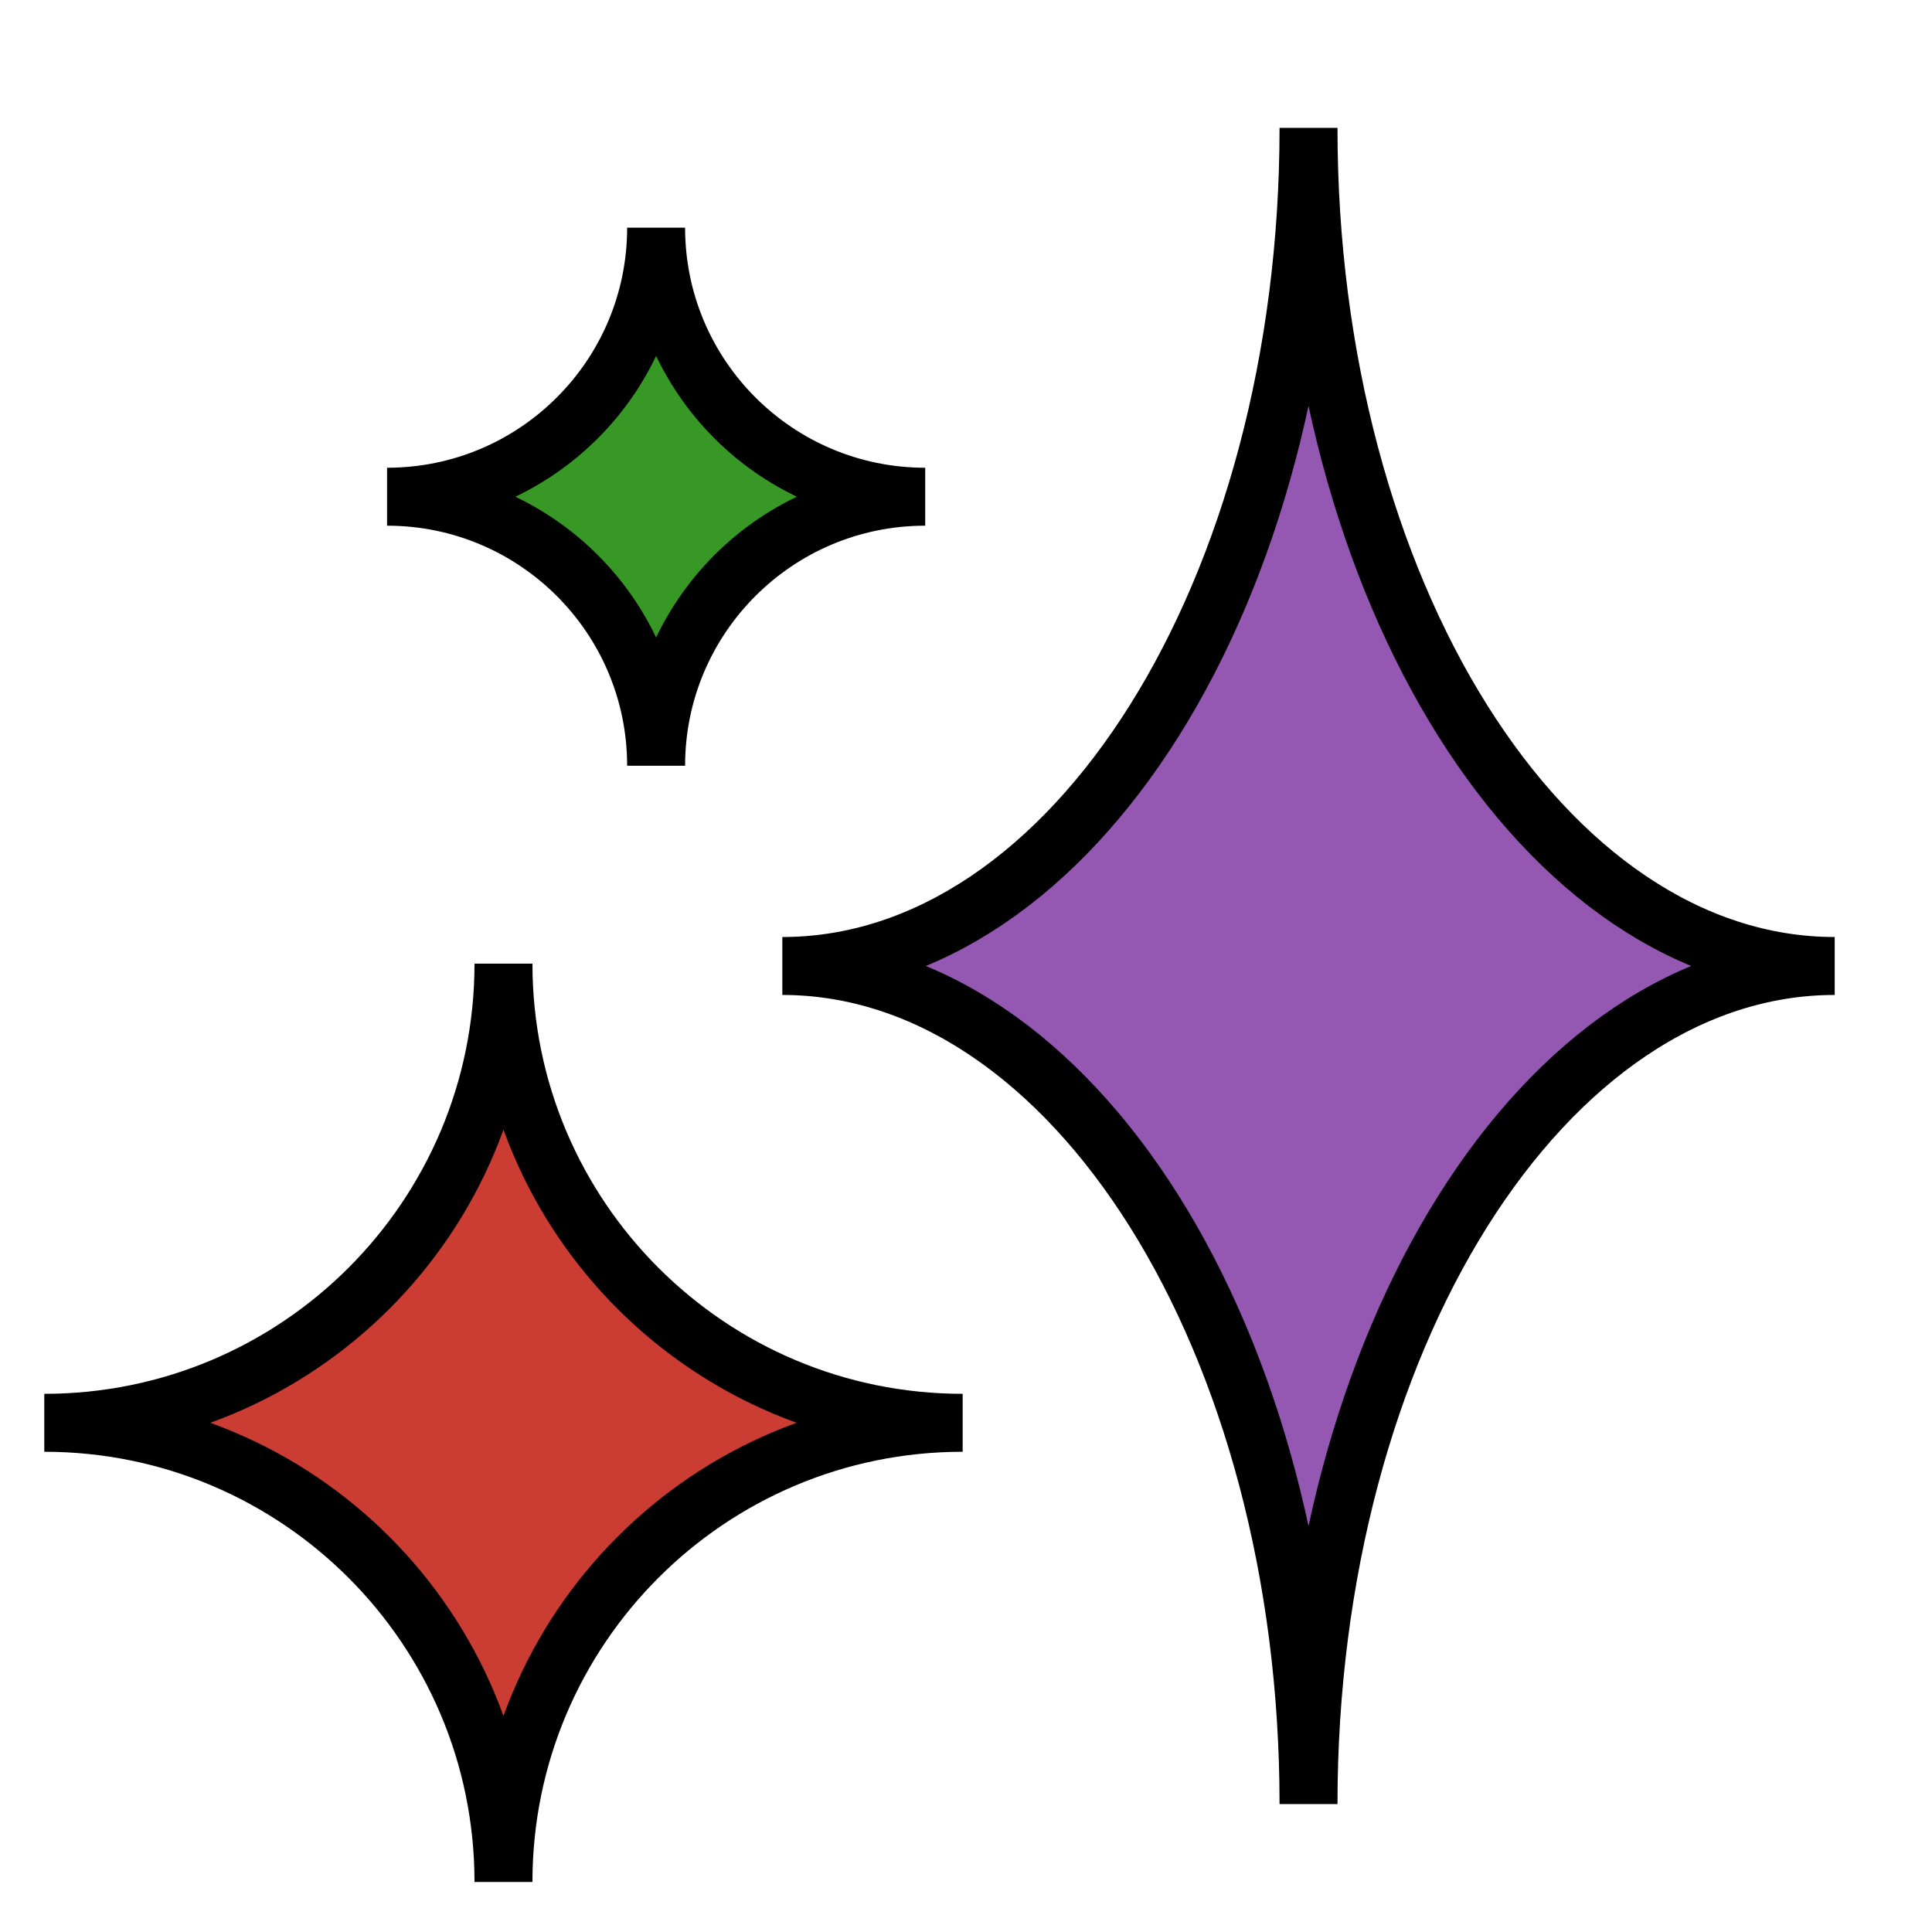
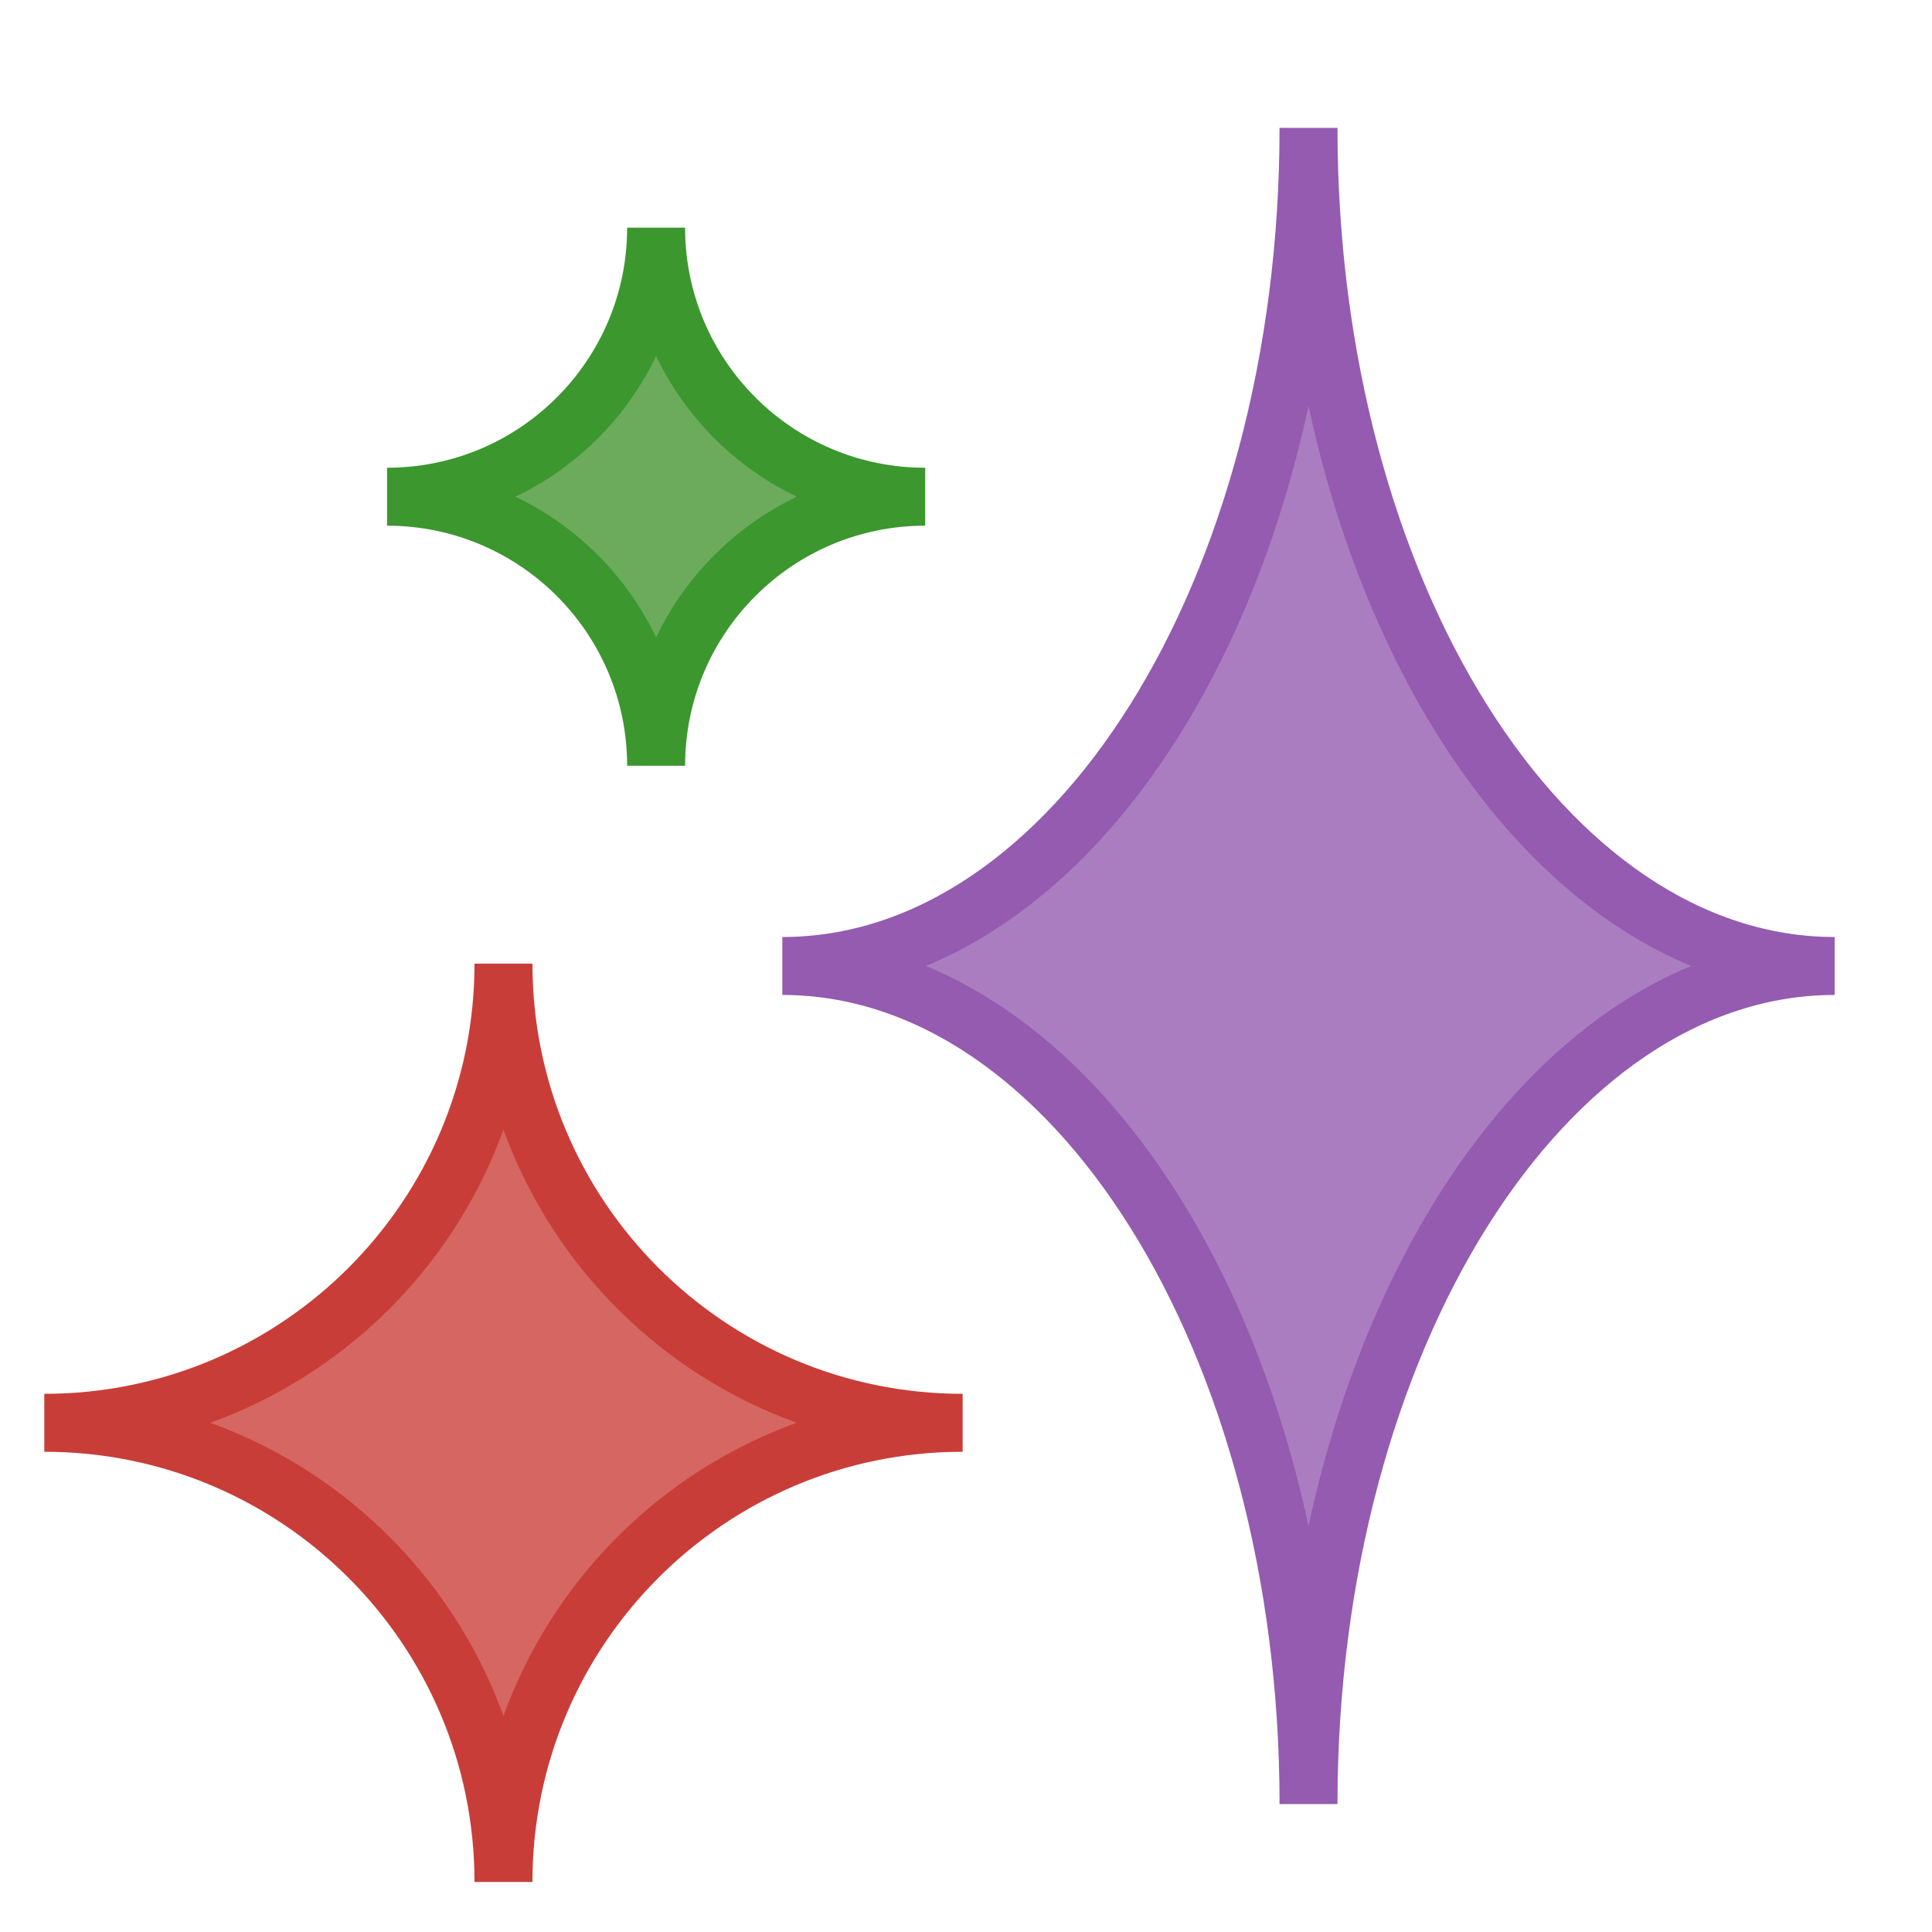
- <svg xmlns="http://www.w3.org/2000/svg" width="200" height="200" viewBox="0 0 52.917 52.917" version="1.1" id="svg115">
+ <svg xmlns="http://www.w3.org/2000/svg" width="200" height="200" viewBox="0 0 52.917 52.917" version="1.1" id="svg115" xml:space="preserve">
  <defs id="defs112" />
  <g id="layer1">
-     <path id="rect223" style="fill:#9558b2;fill-opacity:1;stroke-width:1.587;stroke:#000000;stroke-opacity:1;stroke-dasharray:none" d="M 35.84,3.503 A 14.412,22.955 0 0 1 21.428,26.458 14.412,22.955 0 0 1 35.84,49.413 14.412,22.955 0 0 1 50.252,26.458 14.412,22.955 0 0 1 35.84,3.503 Z" />
-     <path id="rect223-5" style="fill:#389826;fill-opacity:1;stroke-width:1.587;stroke:#000000;stroke-opacity:1;stroke-dasharray:none" d="m 17.971,6.236 a 7.37,7.37 0 0 1 -7.369,7.369 7.37,7.37 0 0 1 7.369,7.369 7.37,7.37 0 0 1 7.37,-7.369 7.37,7.37 0 0 1 -7.37,-7.369 z" />
-     <path id="rect223-5-3" style="fill:#cb3c33;fill-opacity:1;stroke-width:1.587;stroke:#000000;stroke-opacity:1;stroke-dasharray:none" d="M 13.79,26.393 A 12.577,12.577 0 0 1 1.213,38.97 12.577,12.577 0 0 1 13.79,51.547 12.577,12.577 0 0 1 26.367,38.97 12.577,12.577 0 0 1 13.79,26.393 Z" />
+     <path id="rect223" style="fill:#aa7dc0;fill-opacity:1;stroke-width:1.587;stroke:#945bb0;stroke-opacity:1;stroke-dasharray:none" d="M 35.84,3.503 A 14.412,22.955 0 0 1 21.428,26.458 14.412,22.955 0 0 1 35.84,49.413 14.412,22.955 0 0 1 50.252,26.458 14.412,22.955 0 0 1 35.84,3.503 Z" />
+     <path id="rect223-5" style="fill:#6bab5b;fill-opacity:1;stroke-width:1.587;stroke:#3b972e;stroke-opacity:1;stroke-dasharray:none" d="m 17.971,6.236 a 7.37,7.37 0 0 1 -7.369,7.369 7.37,7.37 0 0 1 7.369,7.369 7.37,7.37 0 0 1 7.37,-7.369 7.37,7.37 0 0 1 -7.37,-7.369 z" />
+     <path id="rect223-5-3" style="fill:#d66661;fill-opacity:1;stroke-width:1.587;stroke:#c93d39;stroke-opacity:1;stroke-dasharray:none" d="M 13.79,26.393 A 12.577,12.577 0 0 1 1.213,38.97 12.577,12.577 0 0 1 13.79,51.547 12.577,12.577 0 0 1 26.367,38.97 12.577,12.577 0 0 1 13.79,26.393 Z" />
  </g>
</svg>
